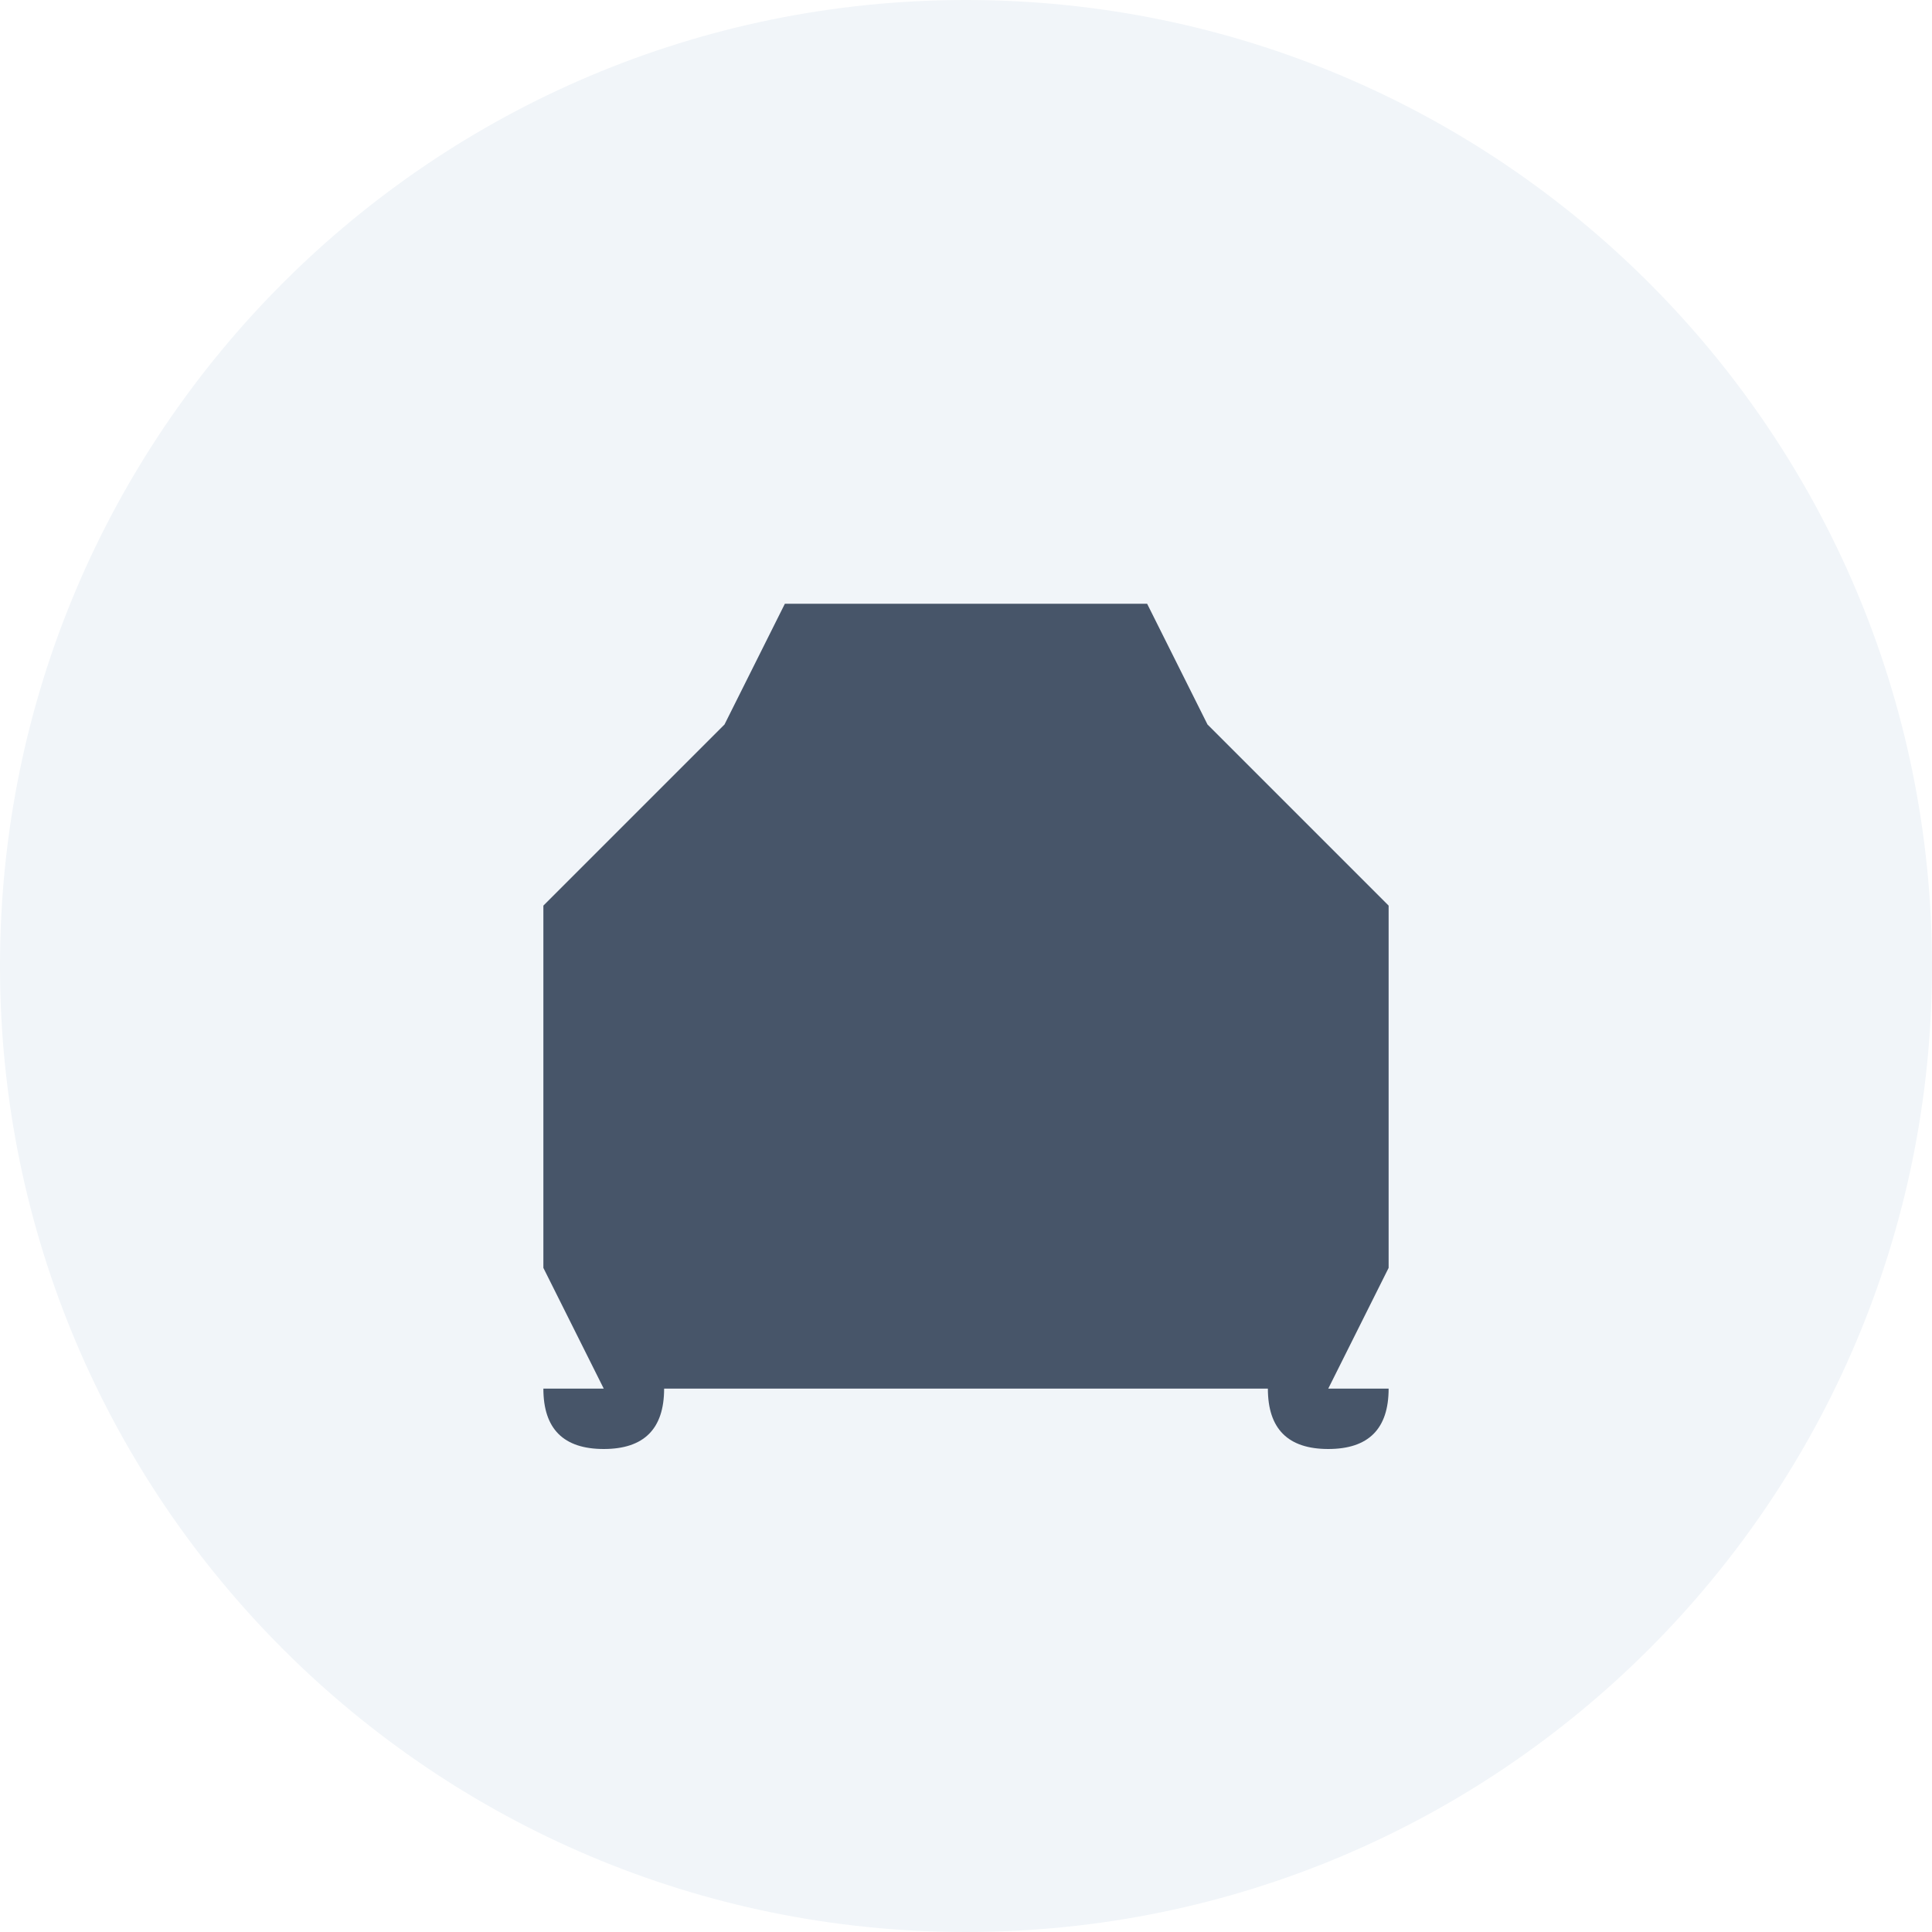
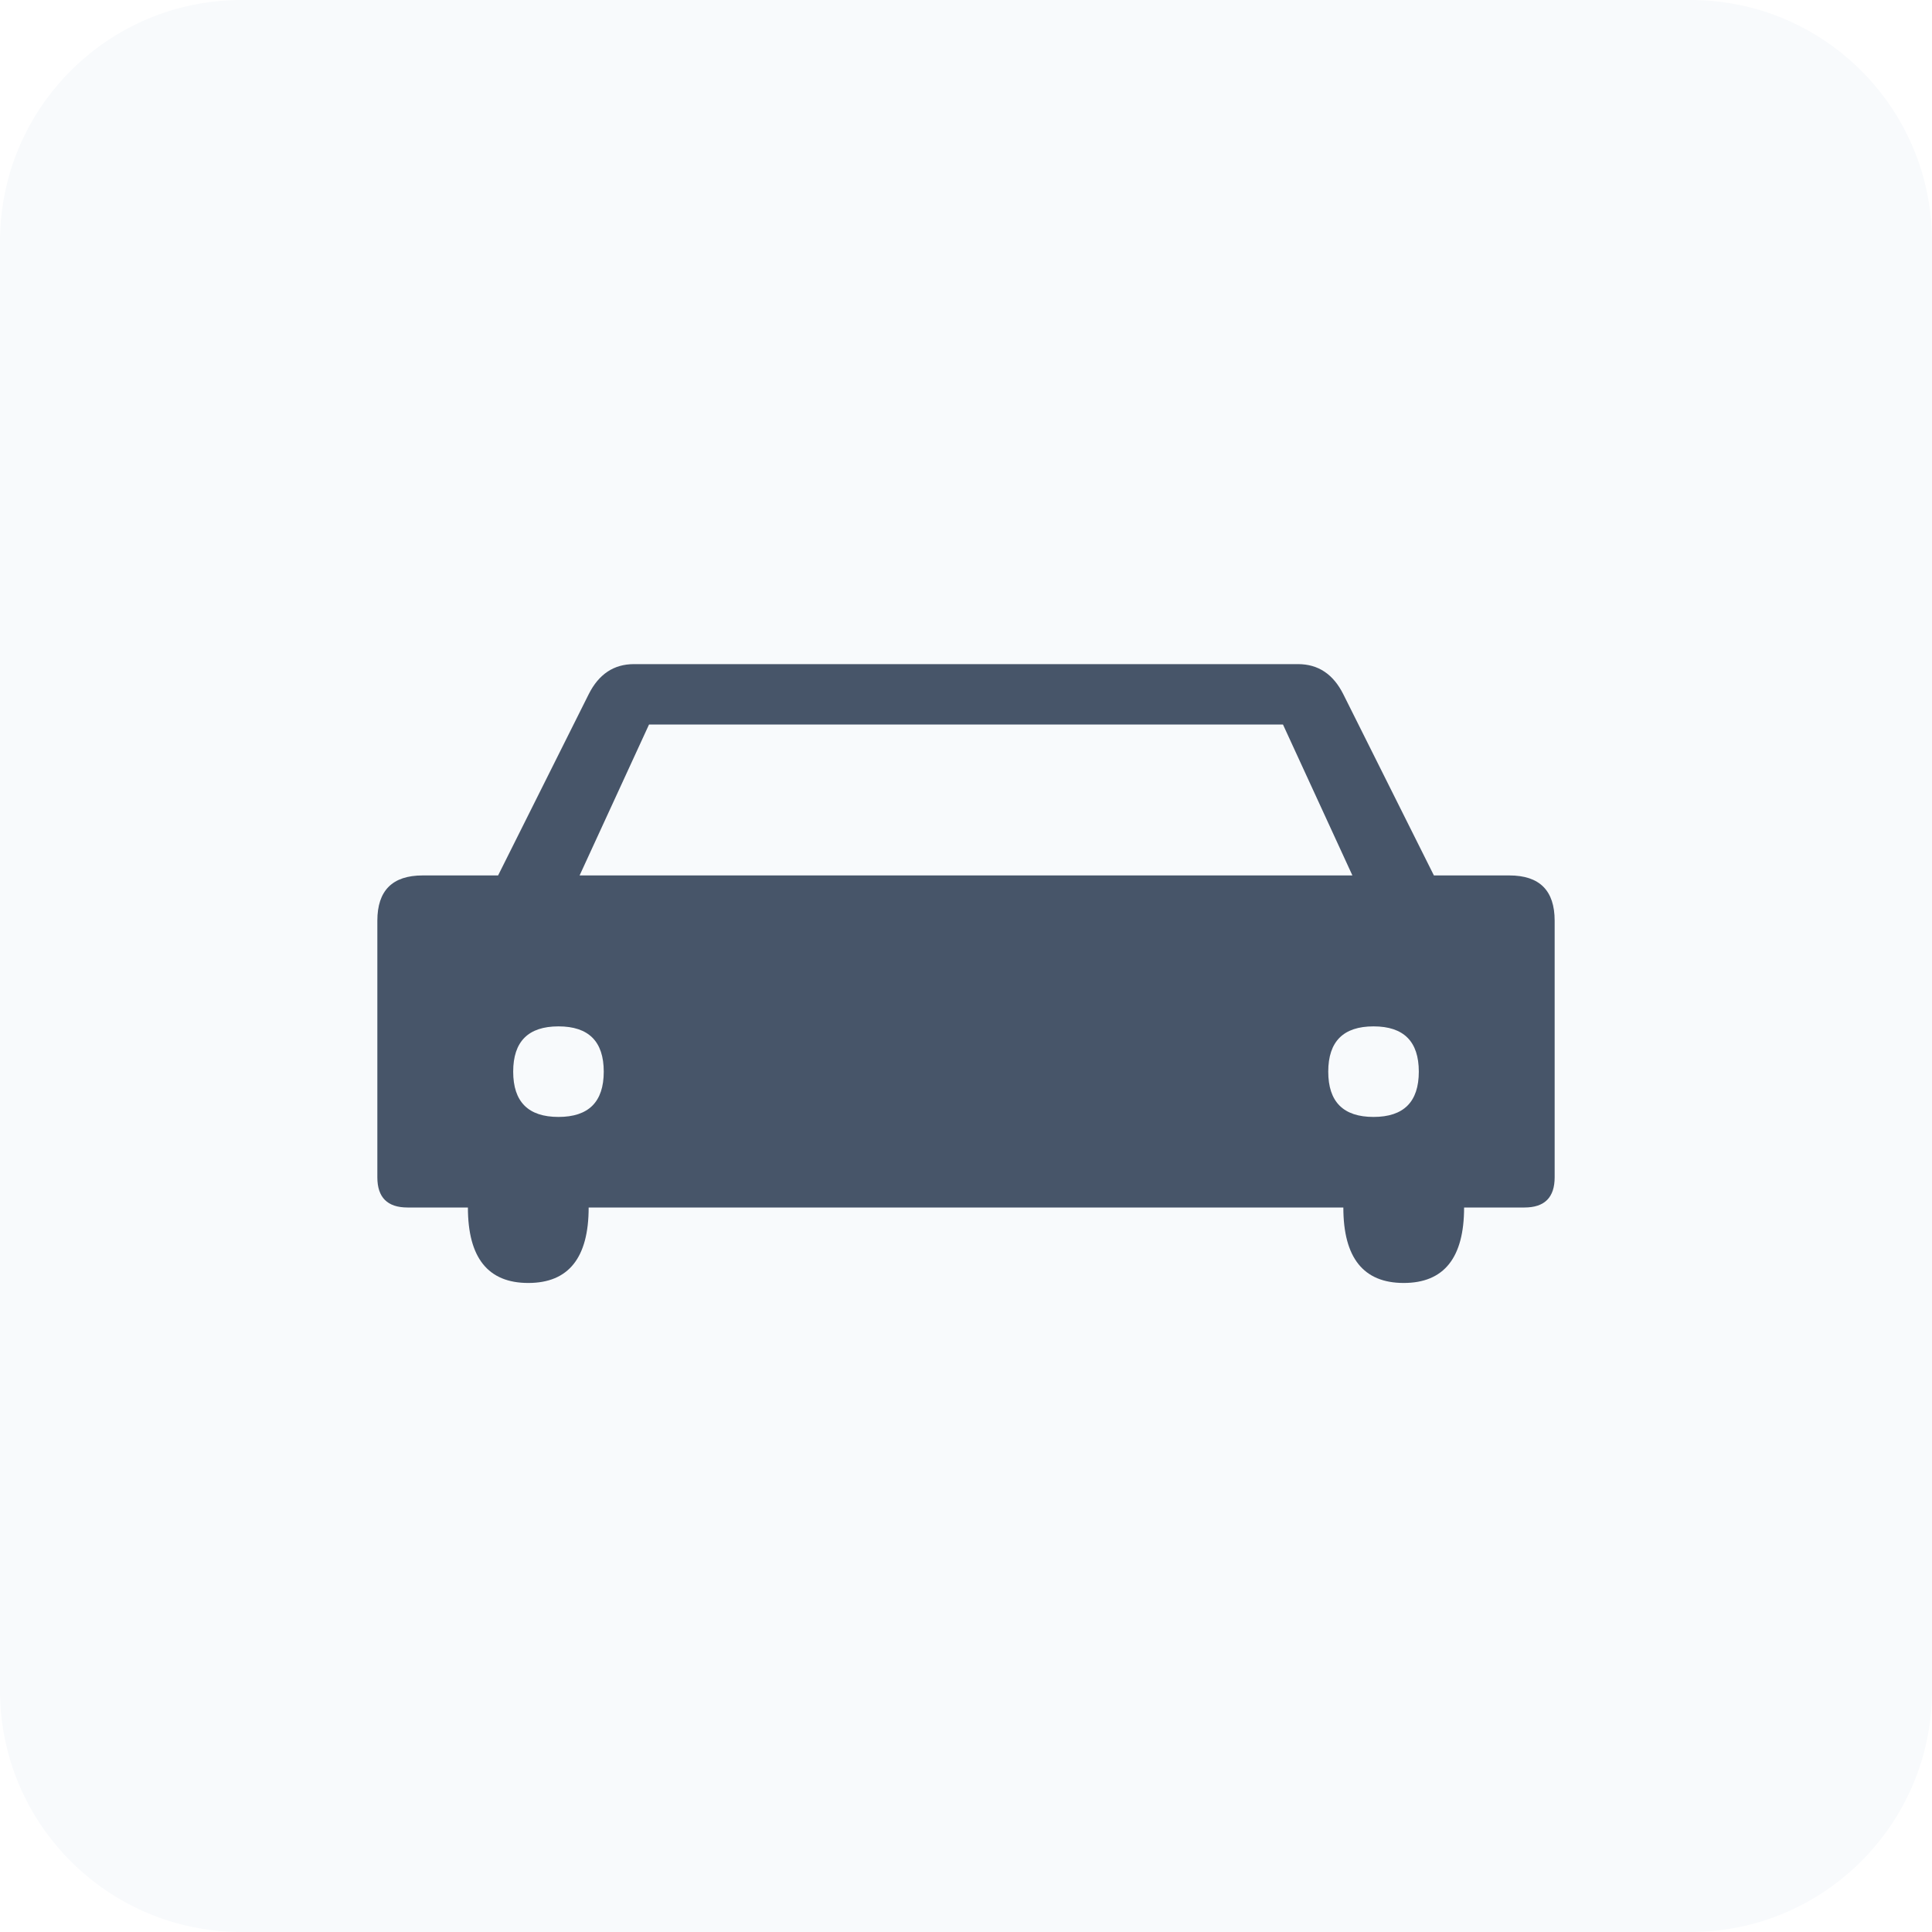
<svg xmlns="http://www.w3.org/2000/svg" viewBox="0 0 64 64" width="64" height="64">
-   <circle cx="32" cy="32" r="32" fill="#f1f5f9" />
-   <path d="M 18 30 L 18 42 L 20 46 L 44 46 L 46 42 L 46 30 L 44 28 L 40 24 L 38 20 L 26 20 L 24 24 L 20 28 Z M 22 46 Q 22 48 20 48 Q 18 48 18 46 M 42 46 Q 42 48 44 48 Q 46 48 46 46" fill="#475569" />
+   <rect width="64" height="64" fill="#f8fafc" rx="8" />
+   <g transform="translate(12, 20)">
+     <path d="M 35.5 9 L 32.5 3 Q 32 2 31 2 L 9 2 Q 8 2 7.5 3 L 4.5 9 L 2 9 Q 0.5 9 0.5 10.5 L 0.5 13 L 0.5 19 Q 0.5 20 1.5 20 L 3.5 20 Q 3.5 22.5 5.5 22.5 Q 7.5 22.5 7.5 20 L 32.5 20 Q 32.5 22.5 34.5 22.5 Q 36.5 22.5 36.5 20 L 38.5 20 Q 39.5 20 39.5 19 L 39.5 13 L 39.5 10.5 Q 39.5 9 38 9 Z M 9.5 4 L 30.5 4 L 32.8 9 L 7.2 9 Z M 6.5 17 Q 5 17 5 15.5 Q 5 14 6.5 14 Q 8 14 8 15.5 Q 8 17 6.5 17 Z M 33.5 17 Q 32 17 32 15.5 Q 32 14 33.5 14 Q 35 14 35 15.5 Q 35 17 33.5 17 Z" fill="#475569" />
+   </g>
</svg>
